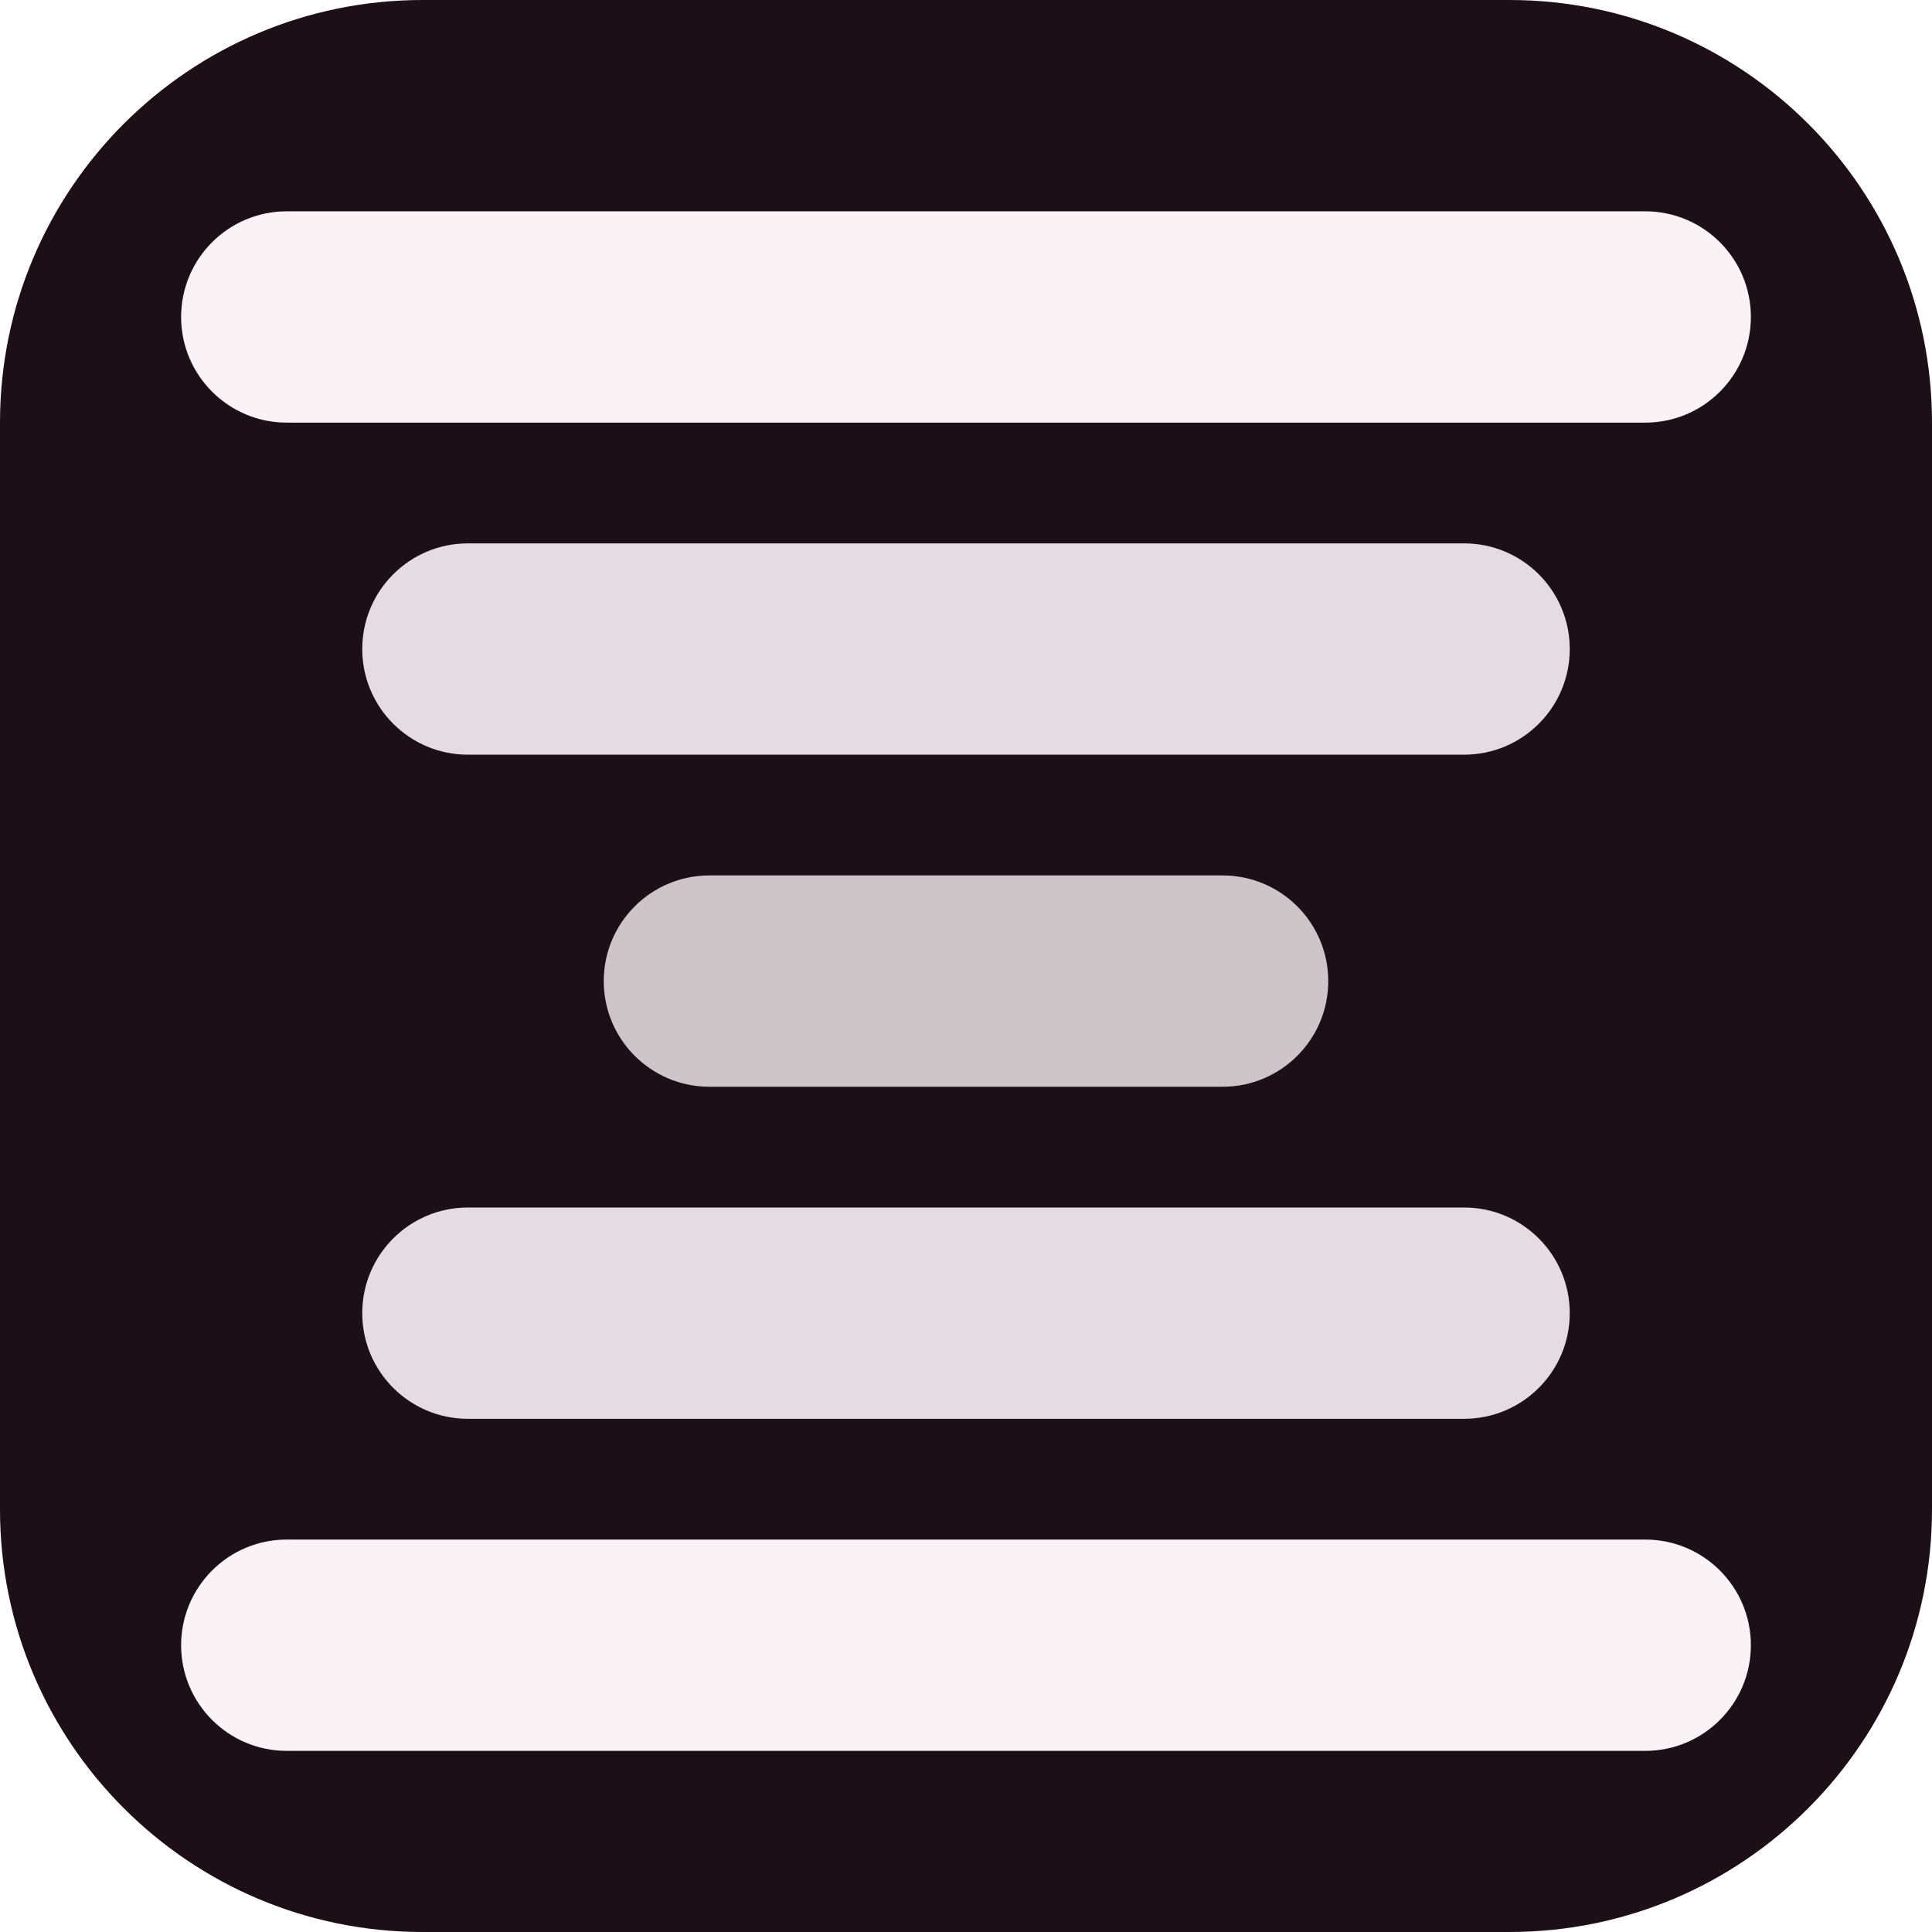
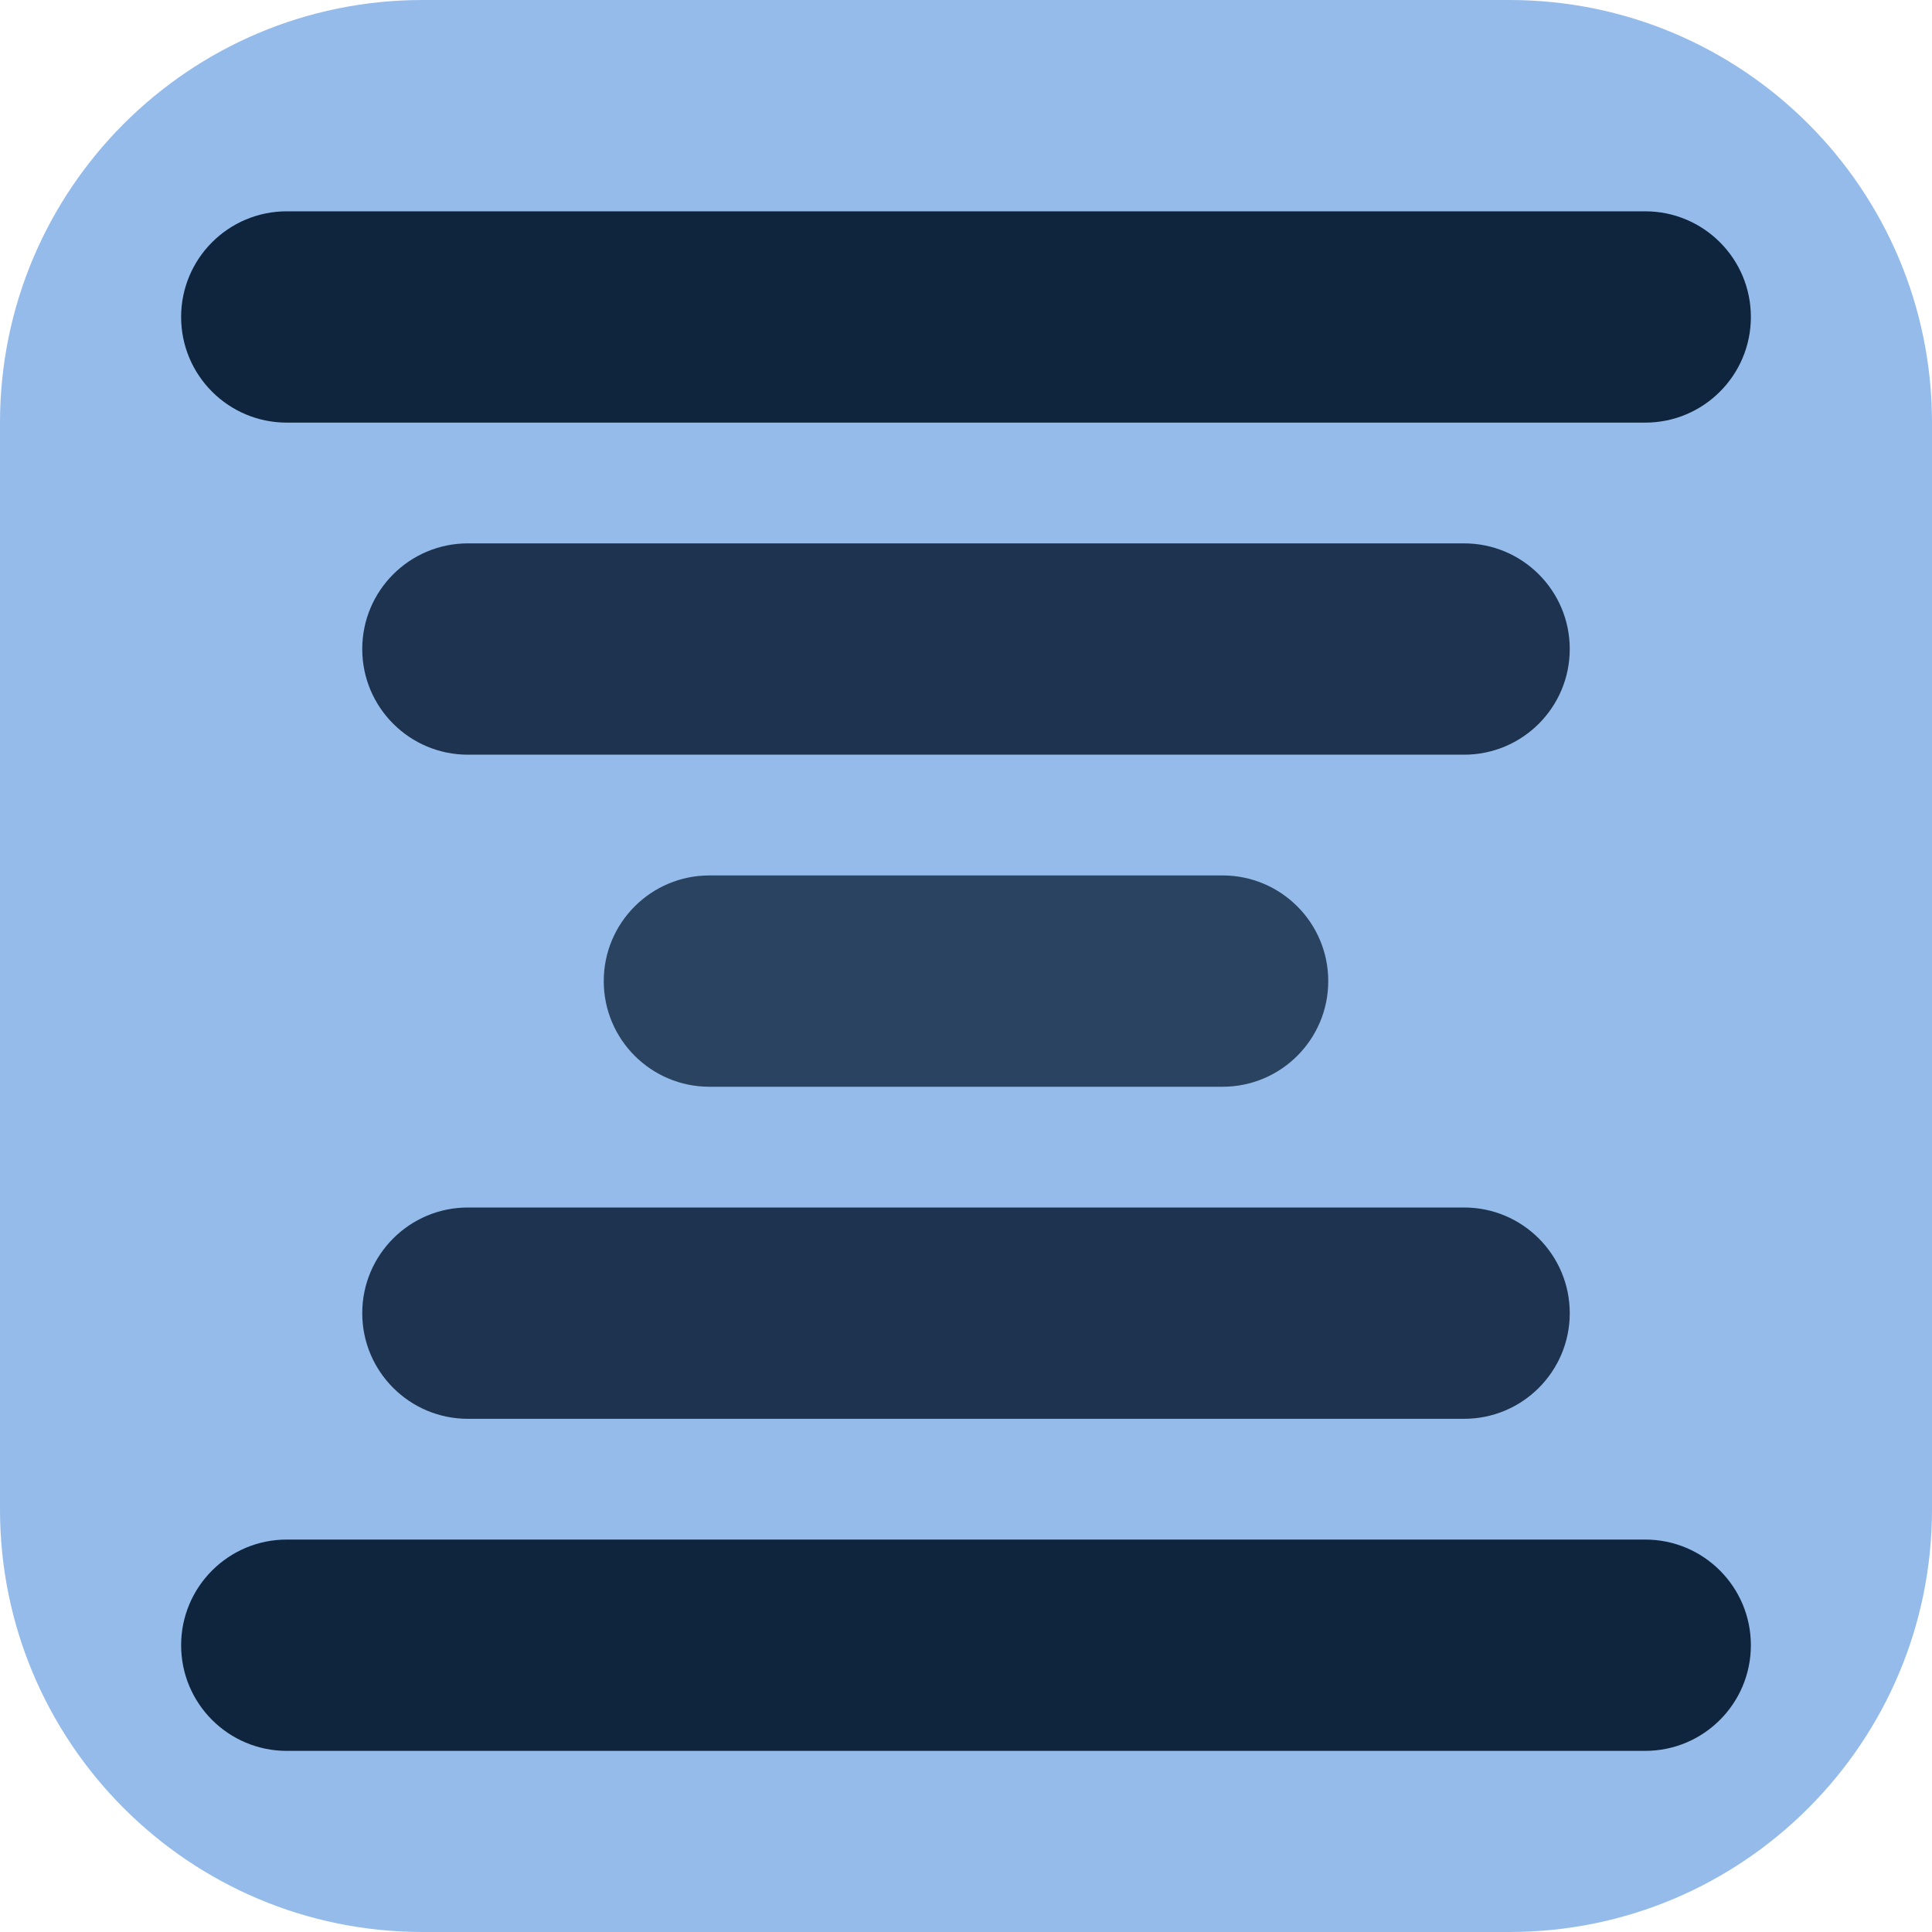
<svg xmlns="http://www.w3.org/2000/svg" viewBox="0 0 64 64">
-   <rect width="64" height="64" rx="14" fill="#1c0f16" />
-   <rect x="6" y="7" width="52" height="7" rx="3.5" fill="#faf3f6" />
-   <rect x="12" y="18" width="40" height="7" rx="3.5" fill="#faf3f6" opacity="0.9" />
-   <rect x="20" y="29" width="24" height="7" rx="3.5" fill="#faf3f6" opacity="0.8" />
-   <rect x="12" y="40" width="40" height="7" rx="3.5" fill="#faf3f6" opacity="0.9" />
-   <rect x="6" y="51" width="52" height="7" rx="3.5" fill="#faf3f6" />
+   <rect width="64" height="64" rx="14" fill="#94bbea" />
+   <rect x="6" y="7" width="52" height="7" rx="3.5" fill="#0f253e" />
+   <rect x="12" y="18" width="40" height="7" rx="3.5" fill="#0f253e" opacity="0.9" />
+   <rect x="20" y="29" width="24" height="7" rx="3.5" fill="#0f253e" opacity="0.8" />
+   <rect x="12" y="40" width="40" height="7" rx="3.5" fill="#0f253e" opacity="0.9" />
+   <rect x="6" y="51" width="52" height="7" rx="3.5" fill="#0f253e" />
</svg>
